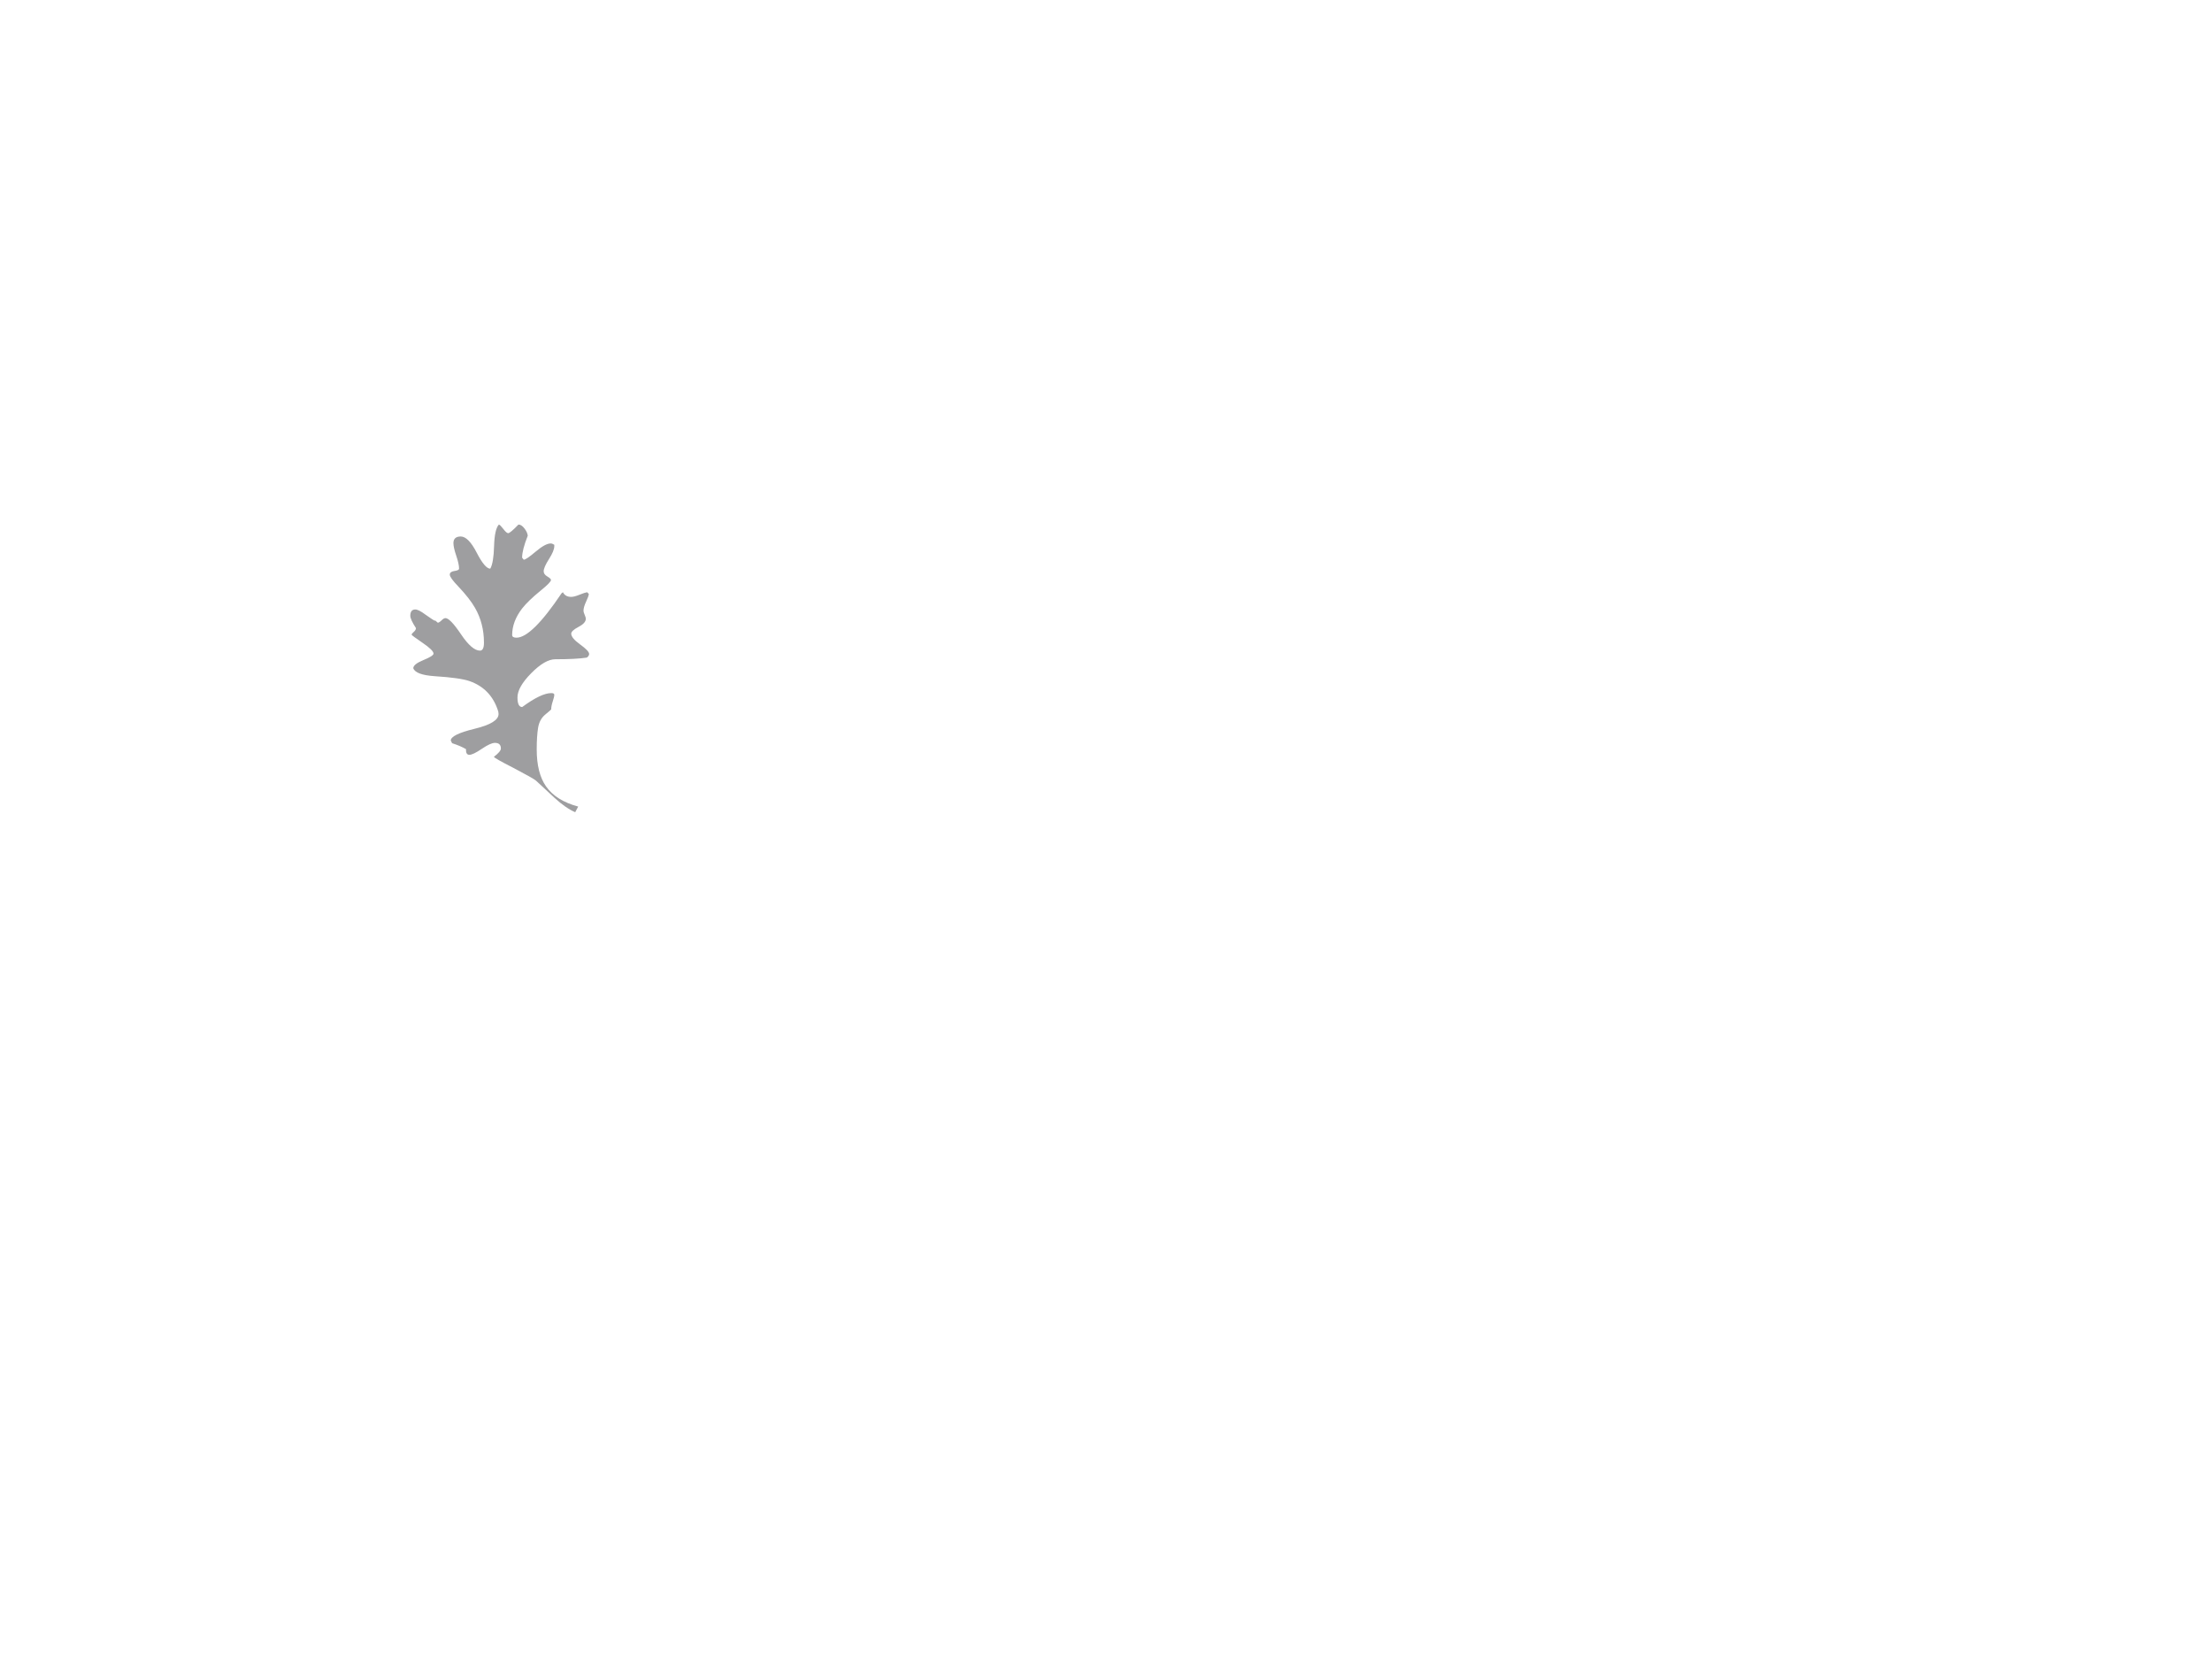
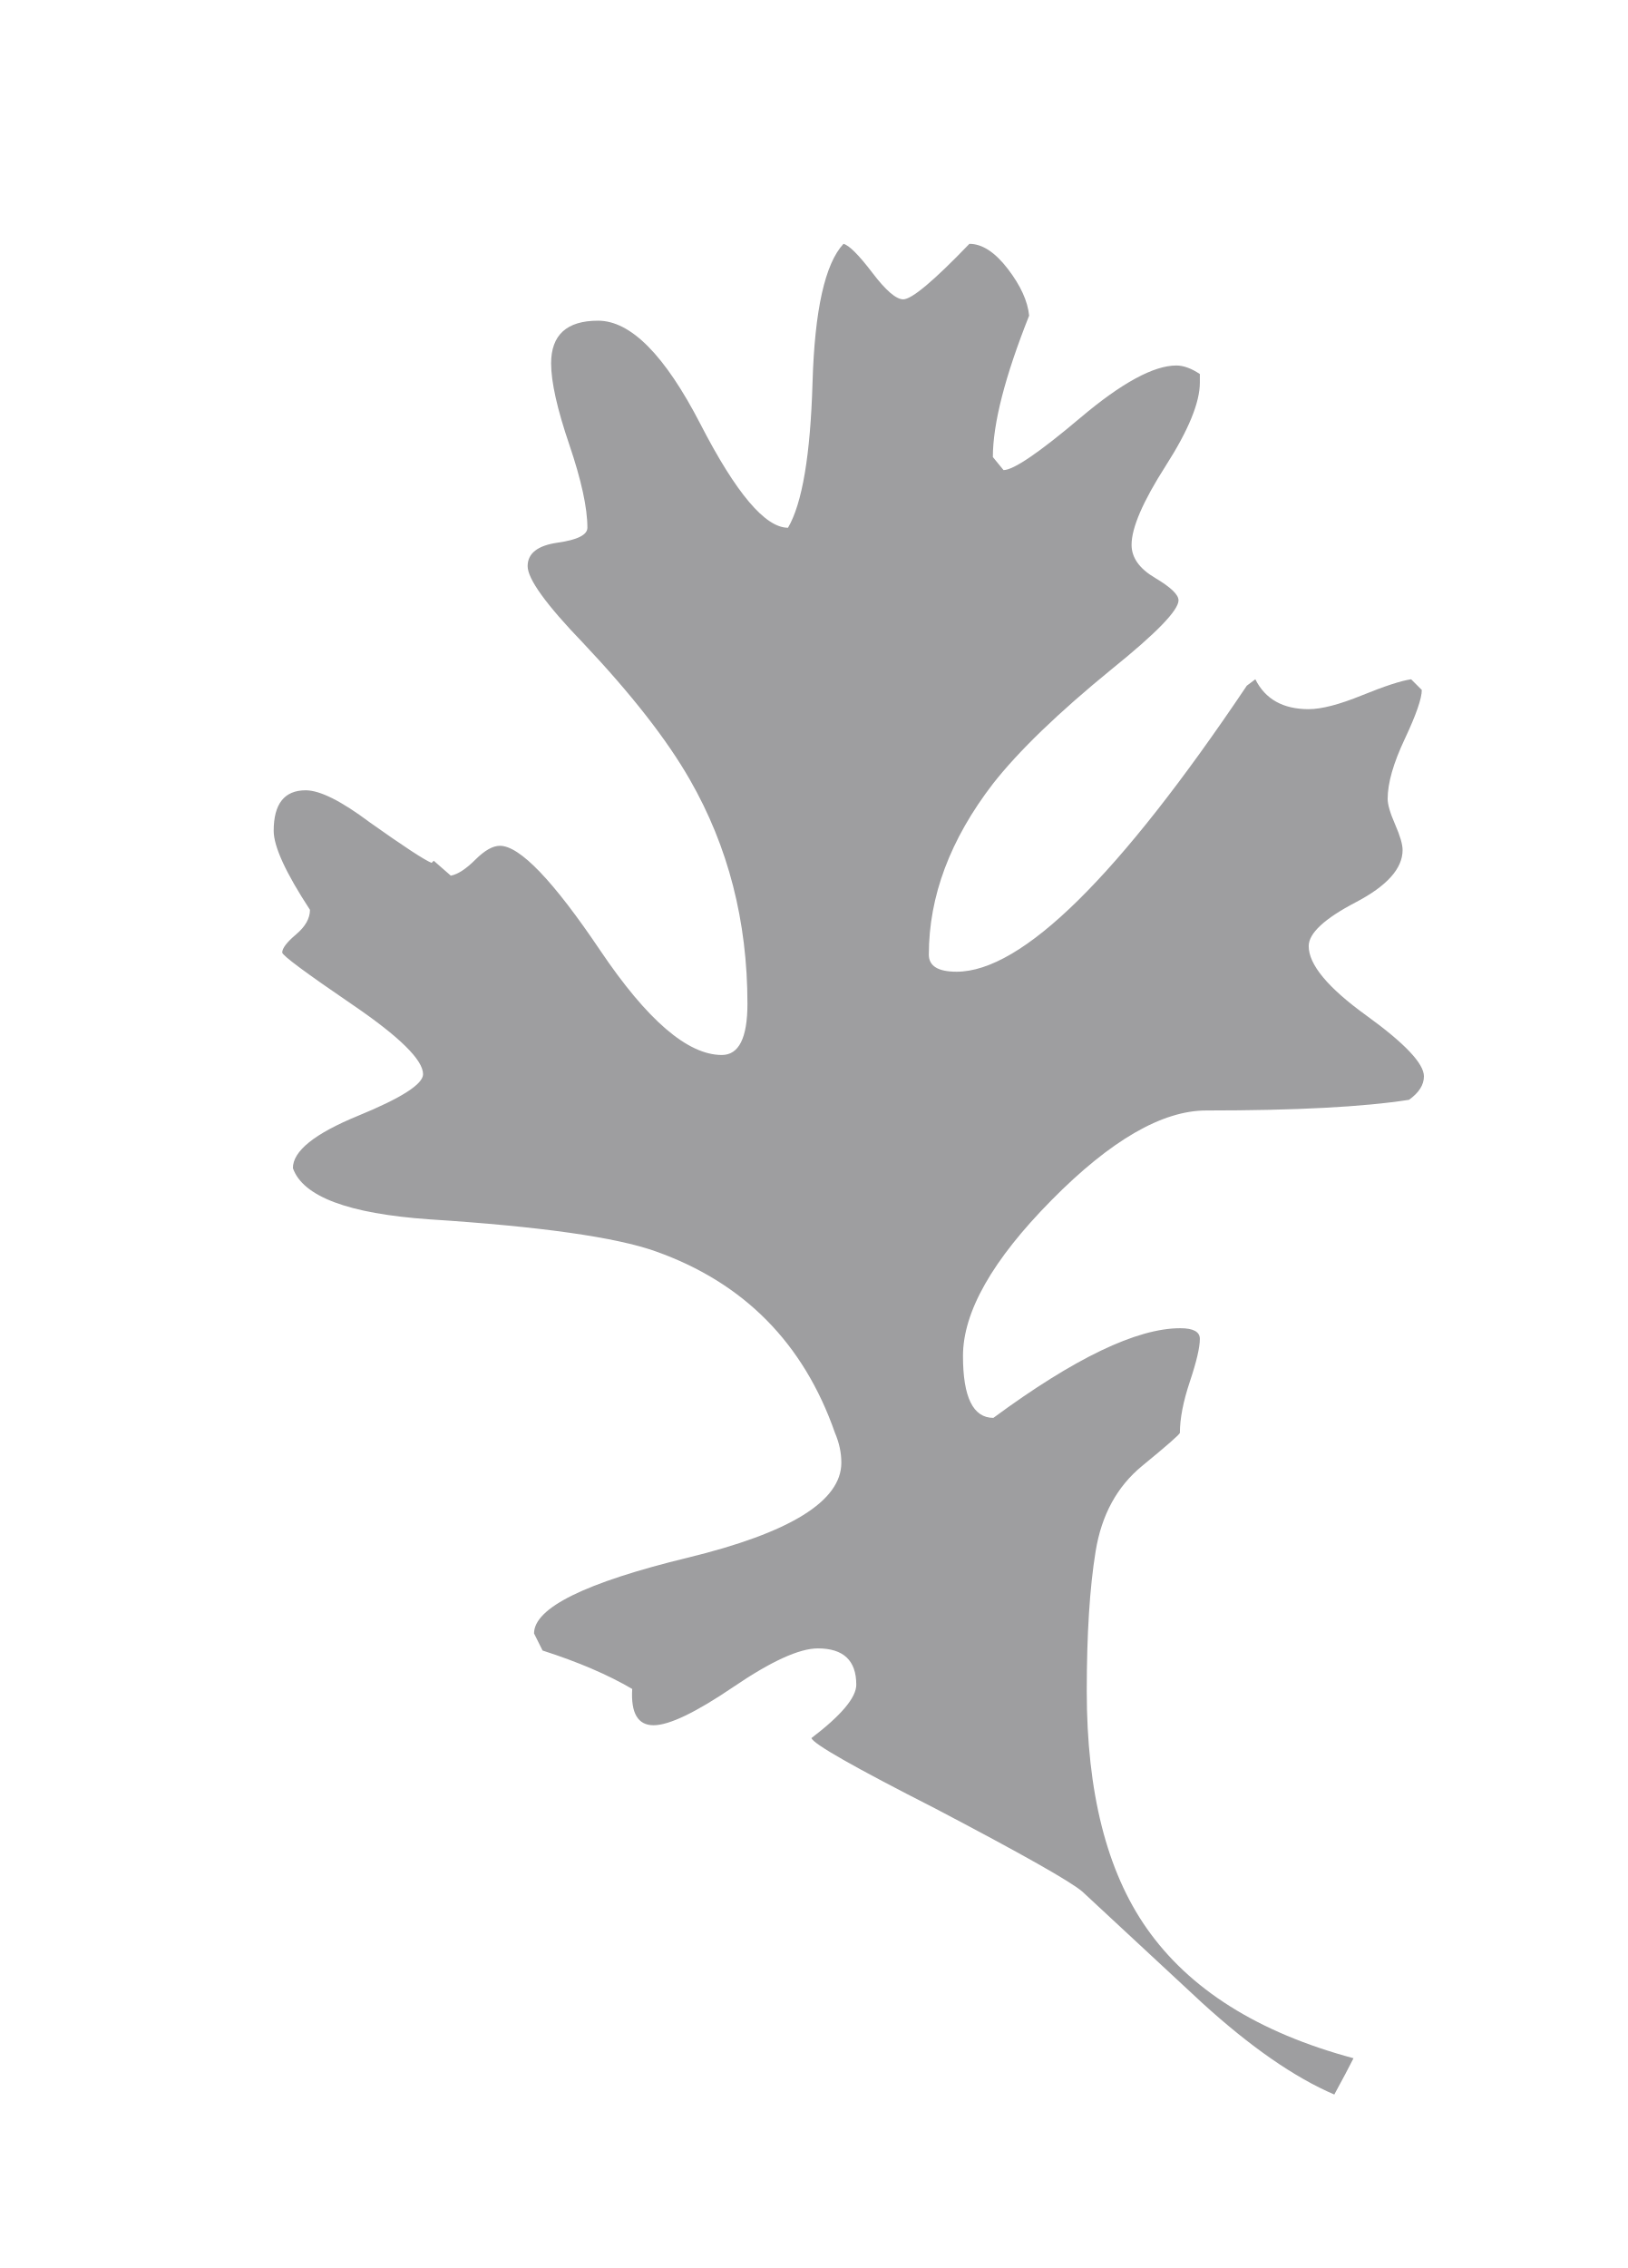
- <svg xmlns="http://www.w3.org/2000/svg" version="1.1" id="Layer_1" x="0px" y="0px" width="800px" height="600px" viewBox="0 0 800 600" enable-background="new 0 0 800 600" xml:space="preserve">
+ <svg xmlns="http://www.w3.org/2000/svg" version="1.1" id="Layer_1" x="0px" y="0px" width="91.5px" height="127.5px" viewBox="0 0 91.5 127.5" enable-background="new 0 0 91.5 127.5" xml:space="preserve">
  <g>
-     <path fill="#9E9EA0" d="M213.07,236.508c0,0.48-0.281,0.921-0.84,1.32c-2.562,0.401-6.36,0.6-11.4,0.6   c-2.481,0-5.381,1.68-8.7,5.04c-3.321,3.36-4.98,6.281-4.98,8.76c0,2.321,0.57,3.48,1.71,3.48c4.562-3.36,8.064-5.04,10.509-5.04   c0.733,0,1.101,0.201,1.101,0.6c0,0.48-0.188,1.28-0.562,2.4c-0.375,1.121-0.561,2.081-0.561,2.88c0,0.081-0.707,0.701-2.121,1.86   c-1.414,1.161-2.286,2.76-2.617,4.8c-0.334,2.04-0.499,4.661-0.499,7.86c0,5.679,1.12,10.119,3.36,13.32   c2.4,3.439,6.28,5.88,11.64,7.32c-0.24,0.48-0.6,1.159-1.08,2.04c-2.24-0.96-4.721-2.682-7.44-5.16   c-2.241-2.081-4.481-4.161-6.72-6.24c-0.642-0.561-3.401-2.121-8.28-4.68c-4.56-2.321-6.881-3.64-6.96-3.96   c1.68-1.279,2.52-2.28,2.52-3c0-1.359-0.72-2.04-2.16-2.04c-1.041,0-2.621,0.72-4.74,2.16c-2.121,1.44-3.621,2.16-4.5,2.16   c-0.881,0-1.281-0.679-1.2-2.04c-1.361-0.799-3.041-1.519-5.04-2.16l-0.48-0.96c0-1.44,2.88-2.859,8.64-4.26   c5.76-1.399,8.64-3.18,8.64-5.34c0-0.559-0.12-1.12-0.36-1.68c-1.76-5.04-5.121-8.439-10.08-10.2   c-2.241-0.798-6.48-1.398-12.72-1.8c-4.56-0.319-7.121-1.279-7.68-2.88c0-0.96,1.219-1.939,3.66-2.94c2.439-1,3.66-1.78,3.66-2.34   c0-0.799-1.32-2.1-3.96-3.9c-2.64-1.8-3.96-2.779-3.96-2.94c0-0.24,0.259-0.58,0.78-1.02c0.52-0.439,0.78-0.9,0.78-1.38   c-1.361-2.08-2.04-3.559-2.04-4.44c0-1.519,0.6-2.28,1.8-2.28c0.799,0,1.999,0.6,3.6,1.8c1.92,1.361,3.079,2.121,3.48,2.28   l0.12-0.12l0.96,0.84c0.399-0.079,0.858-0.379,1.38-0.9c0.52-0.519,0.979-0.78,1.38-0.78c1.12,0,3,1.961,5.64,5.88   c2.64,3.921,4.92,5.88,6.84,5.88c0.96,0,1.44-0.96,1.44-2.88c0-4.639-1.08-8.839-3.24-12.6c-1.281-2.239-3.281-4.8-6-7.68   c-2.082-2.16-3.12-3.6-3.12-4.32c0-0.72,0.559-1.159,1.68-1.32c1.119-0.159,1.68-0.438,1.68-0.84c0-1.12-0.341-2.68-1.02-4.68   c-0.681-1.999-1.02-3.52-1.02-4.56c0-1.599,0.879-2.4,2.64-2.4c1.839,0,3.759,1.94,5.76,5.82c1.999,3.881,3.639,5.82,4.92,5.82   c0.799-1.359,1.26-4.08,1.38-8.16s0.699-6.679,1.74-7.8c0.318,0.081,0.858,0.621,1.62,1.62c0.759,1.001,1.339,1.5,1.74,1.5   c0.48,0,1.719-1.039,3.72-3.12c0.72,0,1.44,0.469,2.16,1.406s1.12,1.815,1.2,2.63c-1.361,3.424-2.04,6.075-2.04,7.95l0.6,0.733   c0.559,0,1.999-0.979,4.32-2.94c2.319-1.959,4.119-2.94,5.4-2.94c0.399,0,0.84,0.161,1.32,0.48v0.48c0,1.121-0.641,2.681-1.92,4.68   c-1.28,2-1.92,3.48-1.92,4.44c0,0.72,0.439,1.34,1.32,1.86c0.879,0.521,1.32,0.941,1.32,1.26c0,0.561-1.241,1.841-3.72,3.84   c-3.041,2.48-5.28,4.641-6.72,6.48c-2.4,3.12-3.6,6.321-3.6,9.6c0,0.641,0.52,0.96,1.56,0.96c3.679,0,9.12-5.359,16.32-16.08   l0.48-0.36c0.559,1.121,1.56,1.68,3,1.68c0.72,0,1.719-0.259,3-0.78c1.279-0.52,2.2-0.819,2.76-0.9l0.6,0.6   c0,0.48-0.32,1.4-0.96,2.76c-0.641,1.361-0.96,2.48-0.96,3.36c0,0.321,0.139,0.801,0.42,1.44c0.28,0.642,0.42,1.122,0.42,1.44   c0,1.041-0.881,2.021-2.64,2.94c-1.761,0.92-2.64,1.74-2.64,2.46c0,1.041,1.08,2.34,3.24,3.9   C211.99,234.648,213.07,235.789,213.07,236.508z" />
+     <path fill="#9E9EA0" d="M80.07,60.508c0,0.48-0.281,0.921-0.84,1.32c-2.562,0.401-6.36,0.6-11.4,0.6c-2.481,0-5.381,1.68-8.7,5.04   c-3.321,3.36-4.98,6.281-4.98,8.76c0,2.321,0.57,3.48,1.71,3.48c4.562-3.36,8.064-5.04,10.509-5.04c0.733,0,1.101,0.201,1.101,0.6   c0,0.48-0.188,1.28-0.562,2.4c-0.375,1.121-0.561,2.081-0.561,2.88c0,0.081-0.707,0.701-2.121,1.86   c-1.414,1.161-2.286,2.76-2.617,4.8c-0.334,2.04-0.499,4.661-0.499,7.86c0,5.679,1.12,10.119,3.36,13.32   c2.4,3.439,6.28,5.88,11.64,7.32c-0.24,0.48-0.6,1.159-1.08,2.04c-2.24-0.96-4.721-2.682-7.44-5.16   c-2.241-2.081-4.481-4.161-6.72-6.24c-0.642-0.561-3.401-2.121-8.28-4.68c-4.56-2.321-6.881-3.64-6.96-3.96   c1.68-1.279,2.52-2.28,2.52-3c0-1.359-0.72-2.04-2.16-2.04c-1.041,0-2.621,0.72-4.74,2.16c-2.121,1.44-3.621,2.16-4.5,2.16   c-0.881,0-1.281-0.679-1.2-2.04c-1.361-0.799-3.041-1.519-5.04-2.16l-0.48-0.96c0-1.44,2.88-2.859,8.64-4.26   c5.76-1.399,8.64-3.18,8.64-5.34c0-0.559-0.12-1.12-0.36-1.68c-1.76-5.04-5.121-8.439-10.08-10.2   c-2.241-0.798-6.48-1.398-12.72-1.8c-4.56-0.319-7.121-1.279-7.68-2.88c0-0.96,1.219-1.939,3.66-2.94c2.439-1,3.66-1.78,3.66-2.34   c0-0.799-1.32-2.1-3.96-3.9c-2.64-1.8-3.96-2.779-3.96-2.94c0-0.24,0.259-0.58,0.78-1.02c0.52-0.439,0.78-0.9,0.78-1.38   c-1.361-2.08-2.04-3.559-2.04-4.44c0-1.519,0.6-2.28,1.8-2.28c0.799,0,1.999,0.6,3.6,1.8c1.92,1.361,3.079,2.121,3.48,2.28   l0.12-0.12l0.96,0.84c0.399-0.079,0.858-0.379,1.38-0.9c0.52-0.519,0.979-0.78,1.38-0.78c1.12,0,3,1.961,5.64,5.88   c2.64,3.921,4.92,5.88,6.84,5.88c0.96,0,1.44-0.96,1.44-2.88c0-4.639-1.08-8.839-3.24-12.6c-1.281-2.239-3.281-4.8-6-7.68   c-2.082-2.16-3.12-3.6-3.12-4.32c0-0.72,0.559-1.159,1.68-1.32c1.119-0.159,1.68-0.438,1.68-0.84c0-1.12-0.341-2.68-1.02-4.68   c-0.681-1.999-1.02-3.52-1.02-4.56c0-1.599,0.879-2.4,2.64-2.4c1.839,0,3.759,1.94,5.76,5.82c1.999,3.881,3.639,5.82,4.92,5.82   c0.799-1.359,1.26-4.08,1.38-8.16c0.12-4.08,0.699-6.679,1.74-7.8c0.318,0.081,0.858,0.621,1.62,1.62   c0.759,1.001,1.339,1.5,1.74,1.5c0.48,0,1.719-1.039,3.72-3.12c0.72,0,1.44,0.469,2.16,1.406c0.72,0.937,1.12,1.815,1.2,2.63   c-1.361,3.424-2.04,6.075-2.04,7.95l0.6,0.733c0.559,0,1.999-0.979,4.32-2.94c2.319-1.959,4.119-2.94,5.4-2.94   c0.399,0,0.84,0.161,1.32,0.48v0.48c0,1.121-0.641,2.681-1.92,4.68c-1.28,2-1.92,3.48-1.92,4.44c0,0.72,0.439,1.34,1.32,1.86   c0.879,0.521,1.32,0.941,1.32,1.26c0,0.561-1.241,1.841-3.72,3.84c-3.041,2.48-5.28,4.641-6.72,6.48c-2.4,3.12-3.6,6.321-3.6,9.6   c0,0.641,0.52,0.96,1.56,0.96c3.679,0,9.12-5.359,16.32-16.08l0.48-0.36c0.559,1.121,1.56,1.68,3,1.68c0.72,0,1.719-0.259,3-0.78   c1.279-0.52,2.2-0.819,2.76-0.9l0.6,0.6c0,0.48-0.32,1.4-0.96,2.76c-0.641,1.361-0.96,2.48-0.96,3.36   c0,0.321,0.139,0.801,0.42,1.44c0.28,0.642,0.42,1.122,0.42,1.44c0,1.041-0.881,2.021-2.64,2.94c-1.761,0.92-2.64,1.74-2.64,2.46   c0,1.041,1.08,2.34,3.24,3.9C78.99,58.648,80.07,59.789,80.07,60.508z" />
  </g>
</svg>
